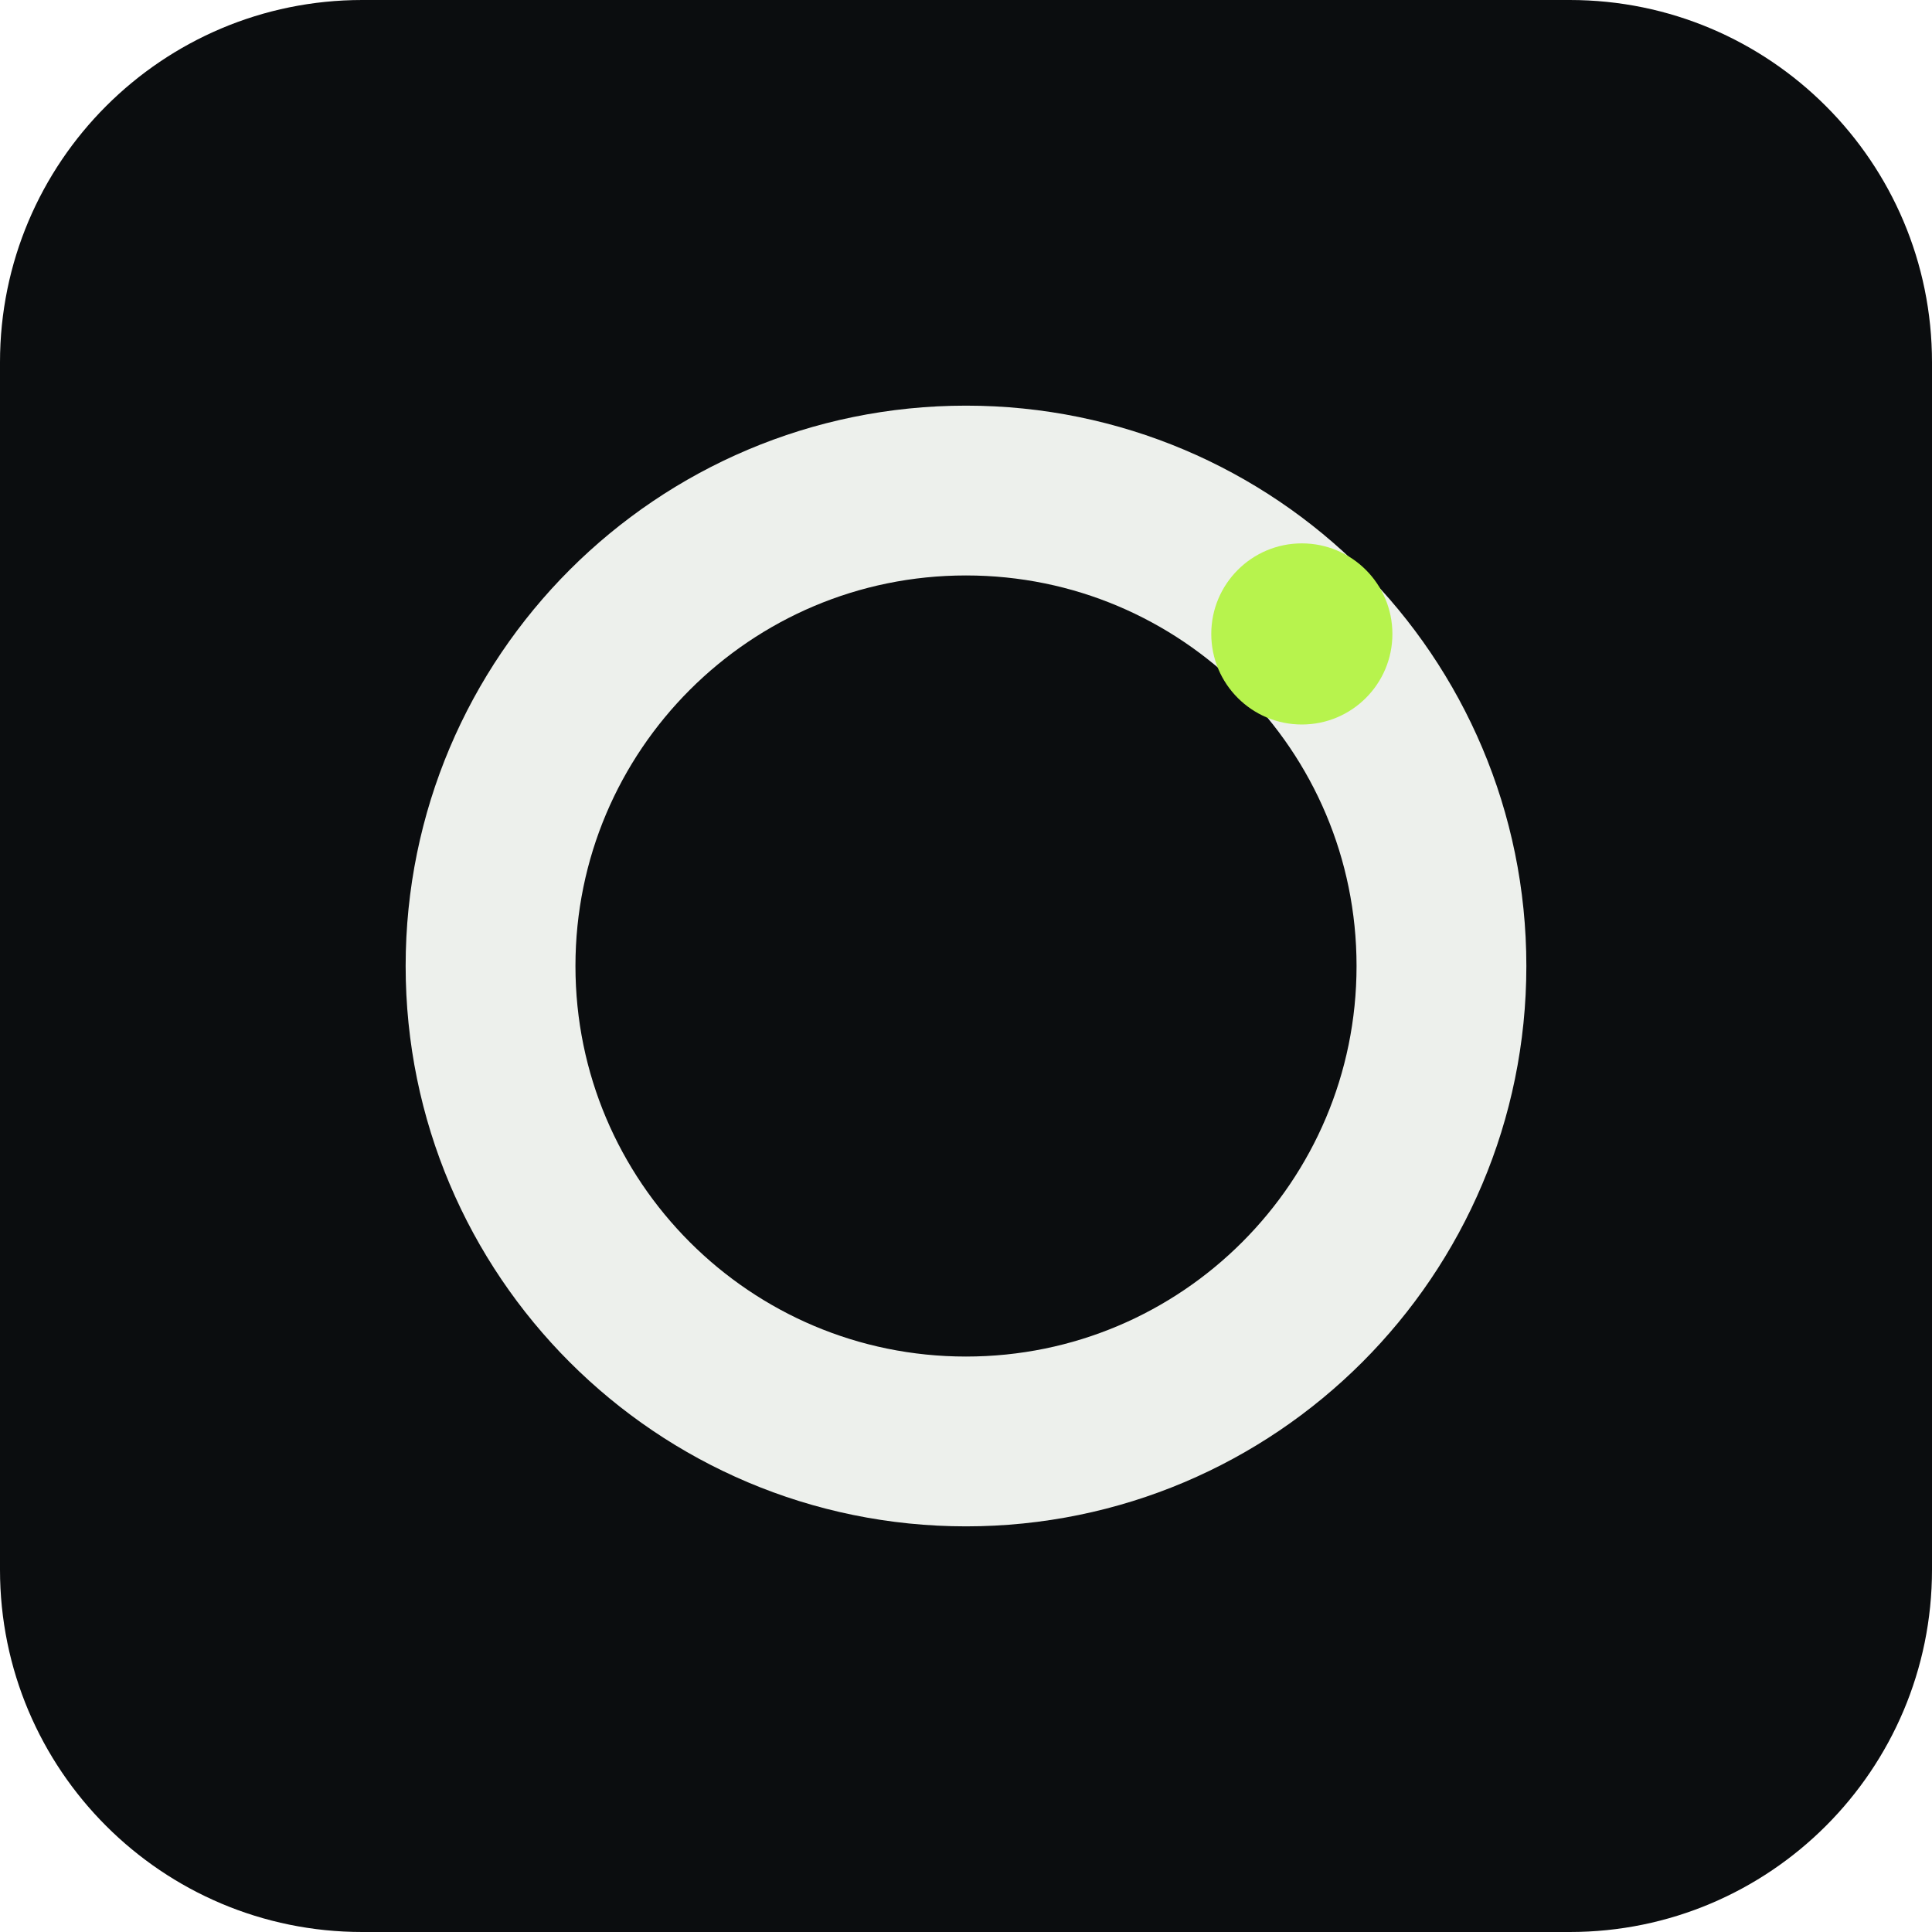
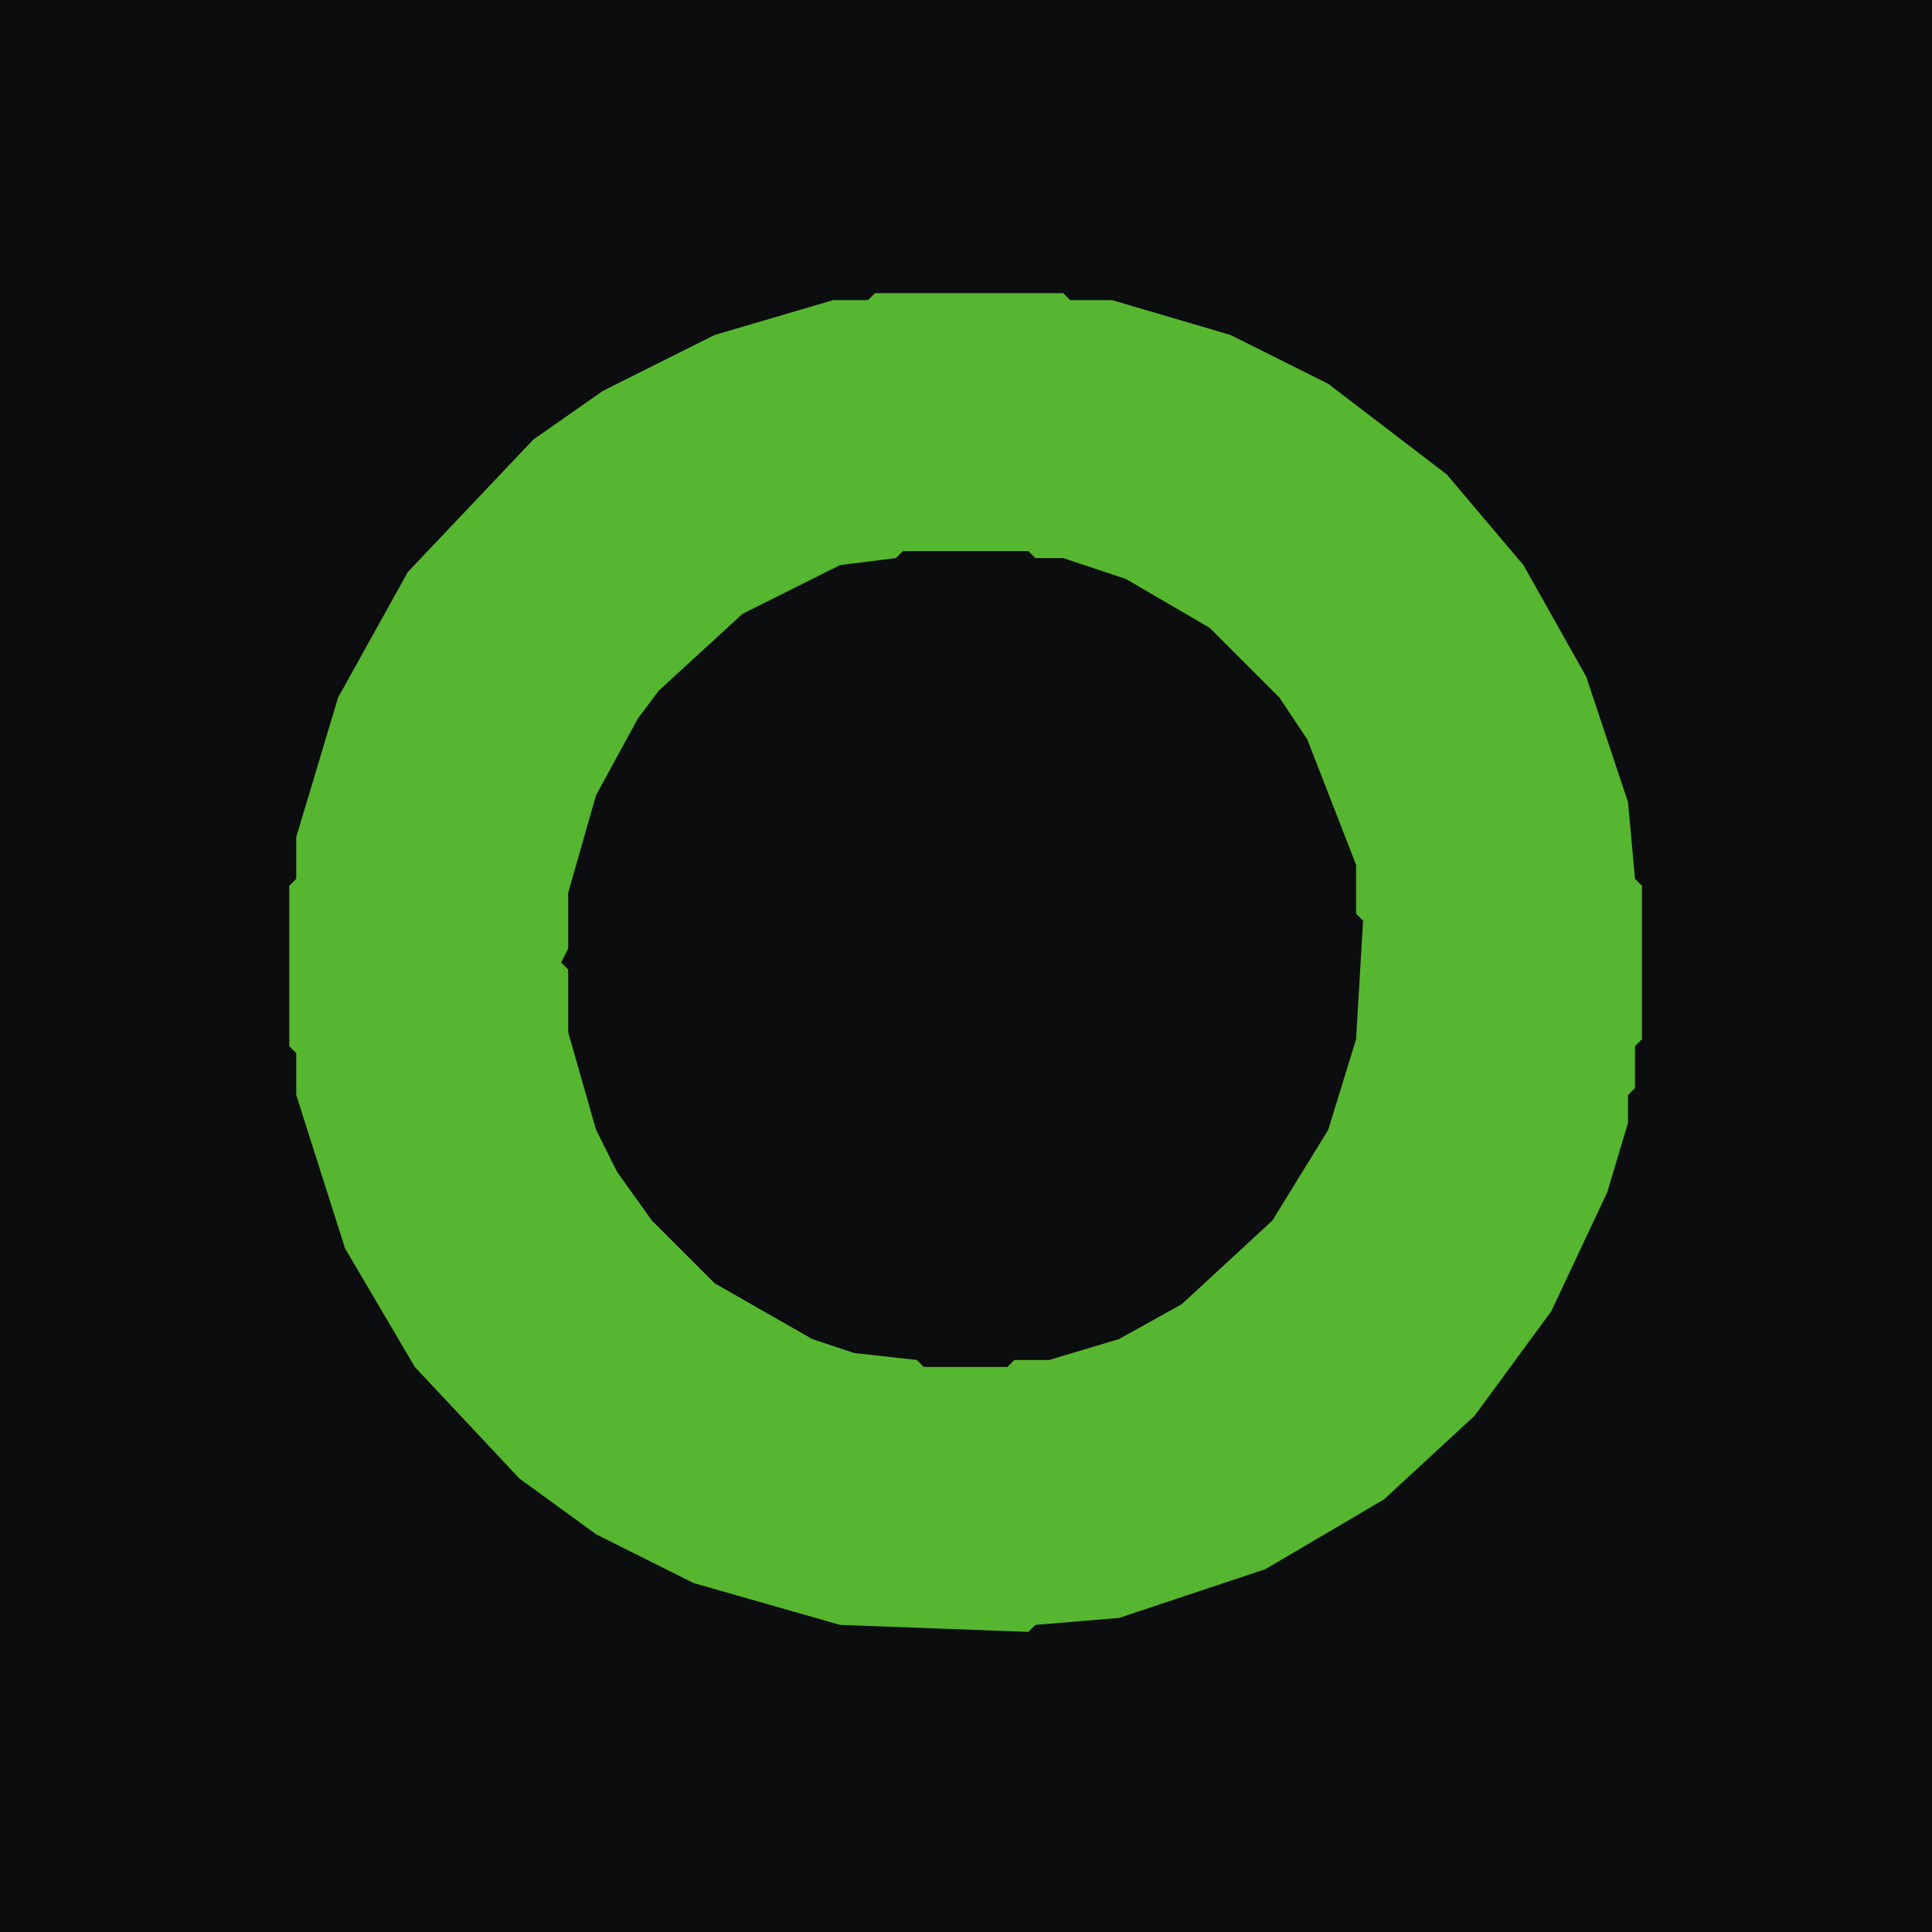
- <svg xmlns="http://www.w3.org/2000/svg" viewBox="0 0 512 512">
-   <rect width="512" height="512" rx="96" fill="#0b0d0f" />
-   <circle cx="256" cy="256" r="126" stroke="#edf0ec" stroke-width="45" fill="none" />
-   <circle cx="345" cy="168" r="24" fill="#b7f34d" />
+ <svg xmlns="http://www.w3.org/2000/svg" viewBox="0 0 512 512" aria-label="OFFSET app icon">
+   <rect width="512" height="512" fill="#0b0d0f" />
+   <svg x="43.4" y="38.5" width="425" height="435" viewBox="0 0 230 235">
+     <path fill="#57B62F" fill-rule="evenodd" d="M925,159 L917,162 L909,169 L905,177 L904,188 L908,199 L915,206 L924,210 L935,210 L945,206 L952,198 L955,191 L955,178 L952,171 L949,167 L941,161 L935,159Z M96,22 L79,27 L63,35 L53,42 L35,61 L25,79 L19,99 L19,105 L18,106 L18,129 L19,130 L19,136 L26,158 L36,175 L51,191 L62,199 L76,206 L97,212 L124,213 L125,212 L137,211 L158,204 L175,194 L188,182 L199,167 L207,150 L210,140 L210,136 L211,135 L211,129 L212,128 L212,106 L211,105 L210,94 L204,76 L195,60 L184,47 L167,34 L153,27 L136,22 L130,22 L129,21 L102,21 L101,22Z M106,58 L124,58 L125,59 L129,59 L138,62 L150,69 L160,79 L164,85 L171,103 L171,110 L172,111 L171,128 L167,141 L159,154 L146,166 L137,171 L127,174 L122,174 L121,175 L109,175 L108,174 L99,173 L93,171 L79,163 L70,154 L65,147 L62,141 L58,127 L58,118 L57,117 L58,115 L58,107 L62,93 L68,82 L71,78 L83,67 L97,60 L105,59Z" />
+   </svg>
</svg>
